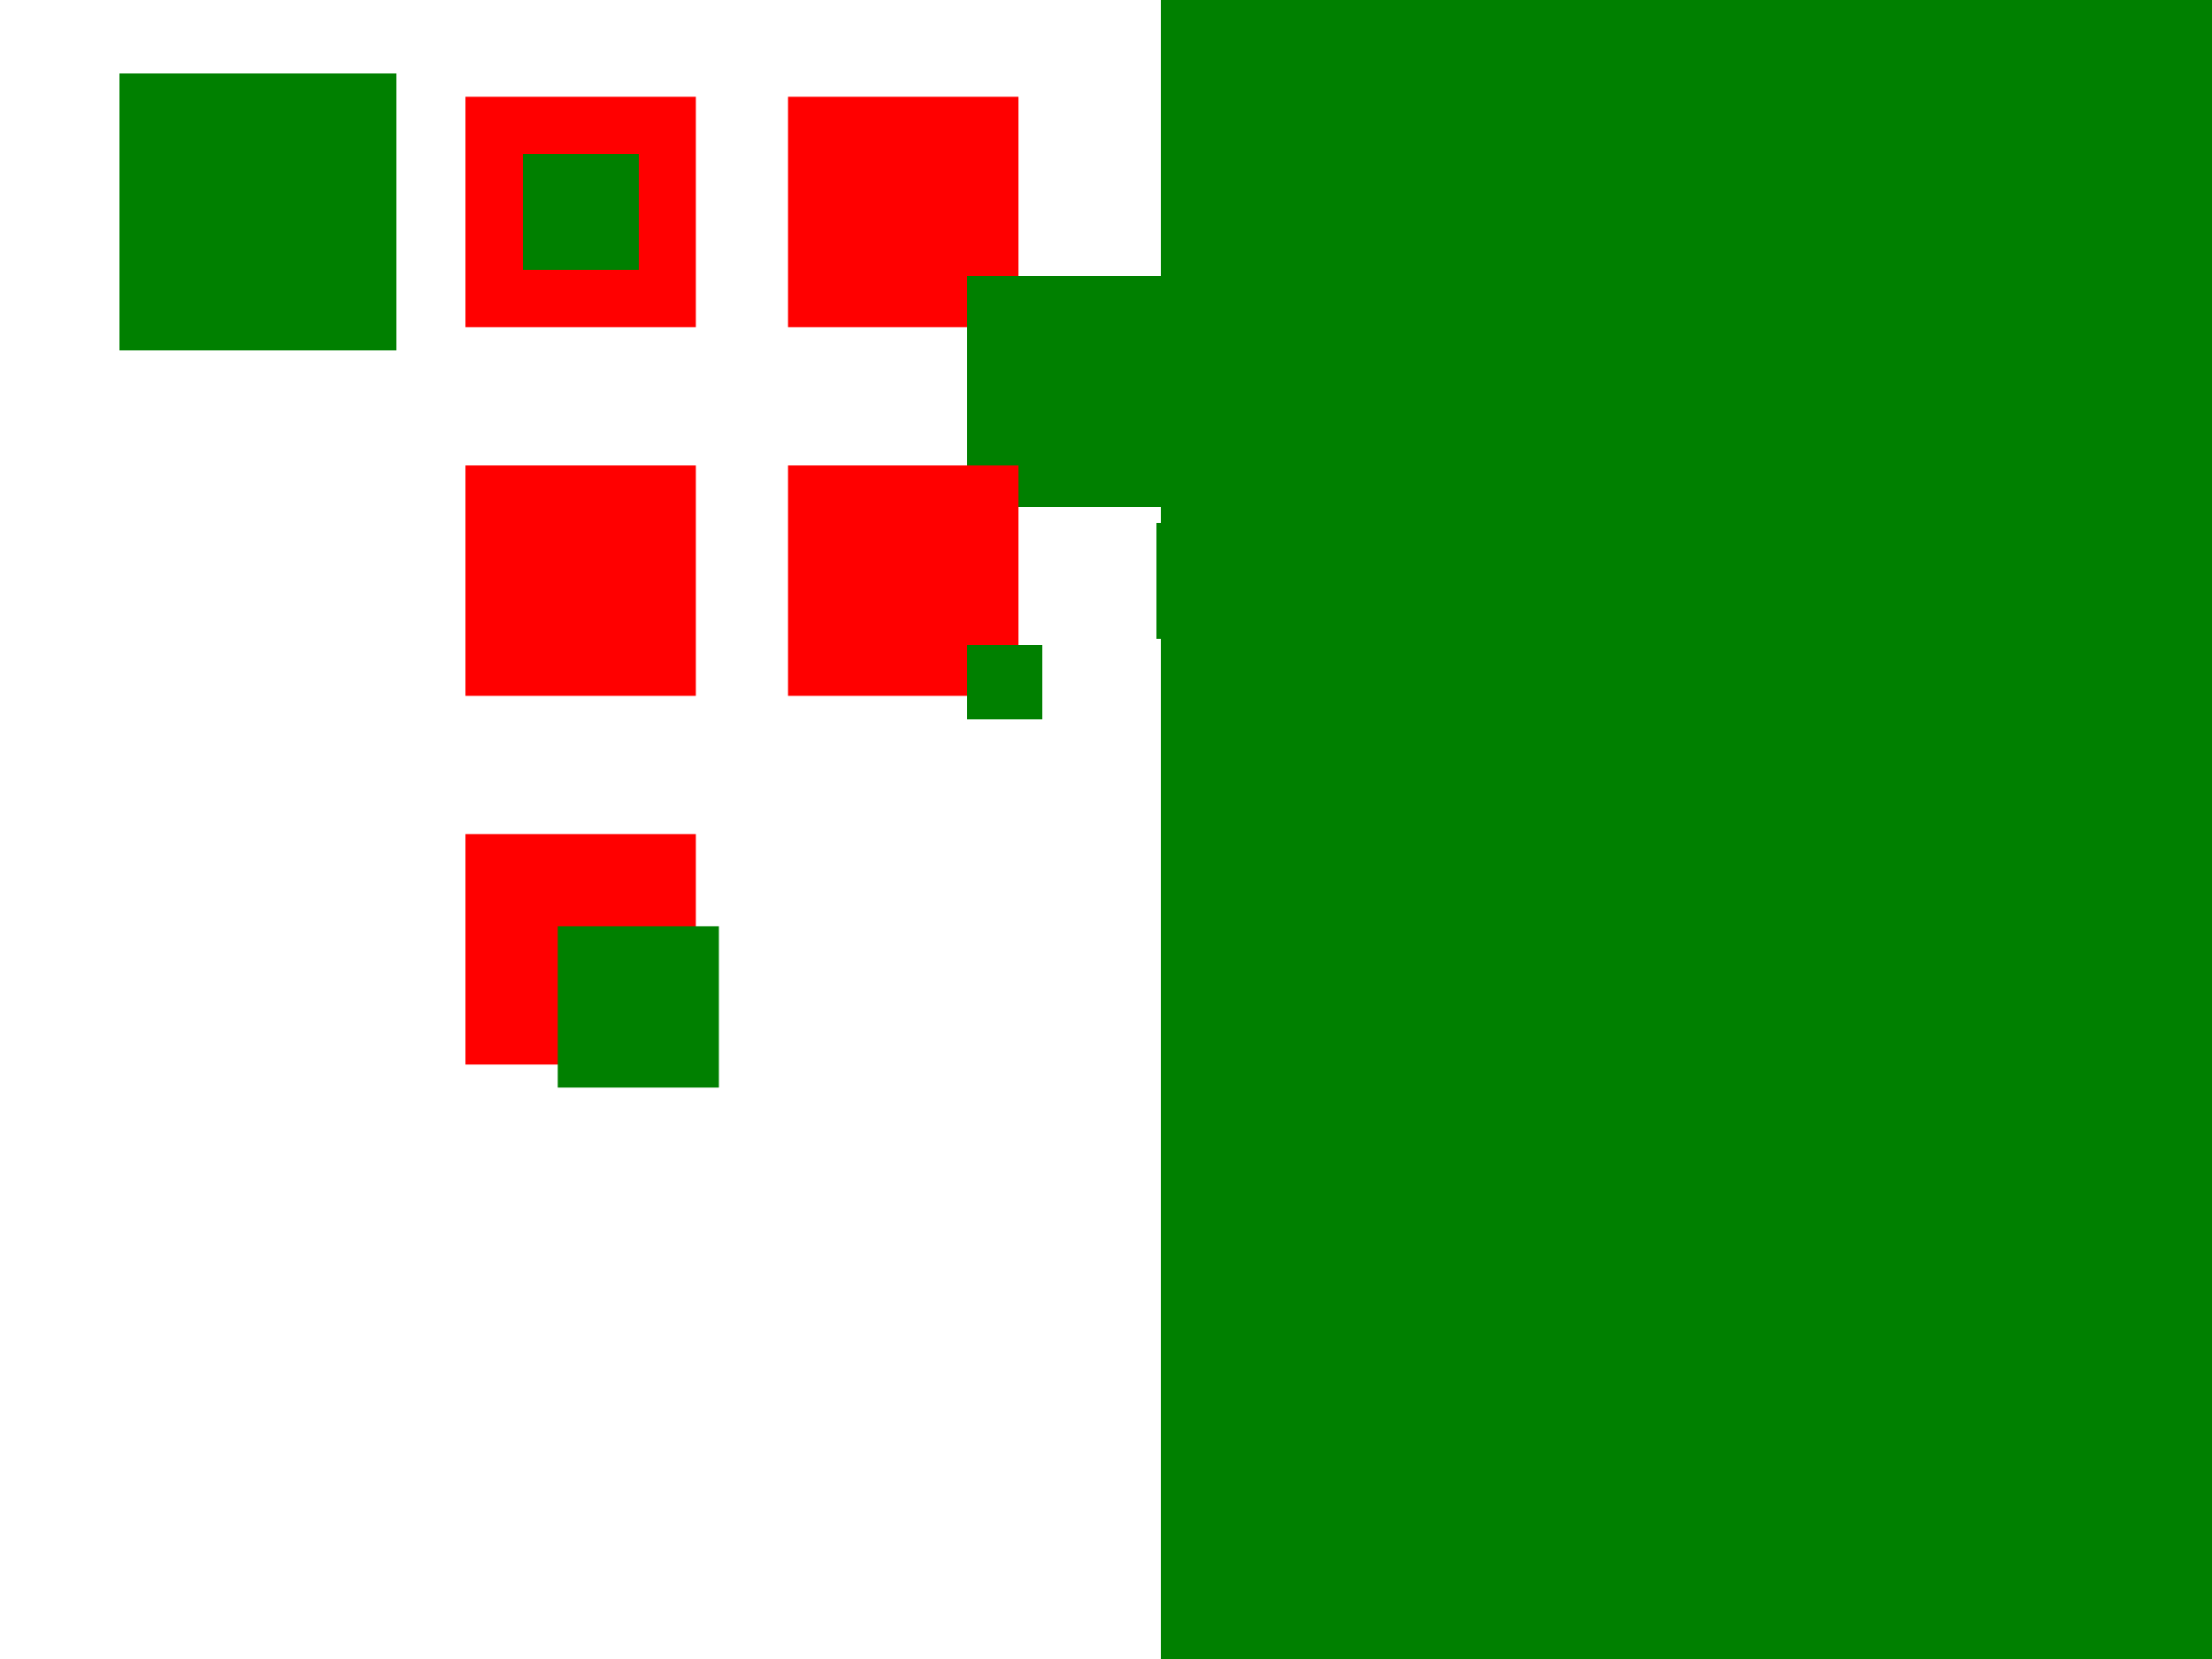
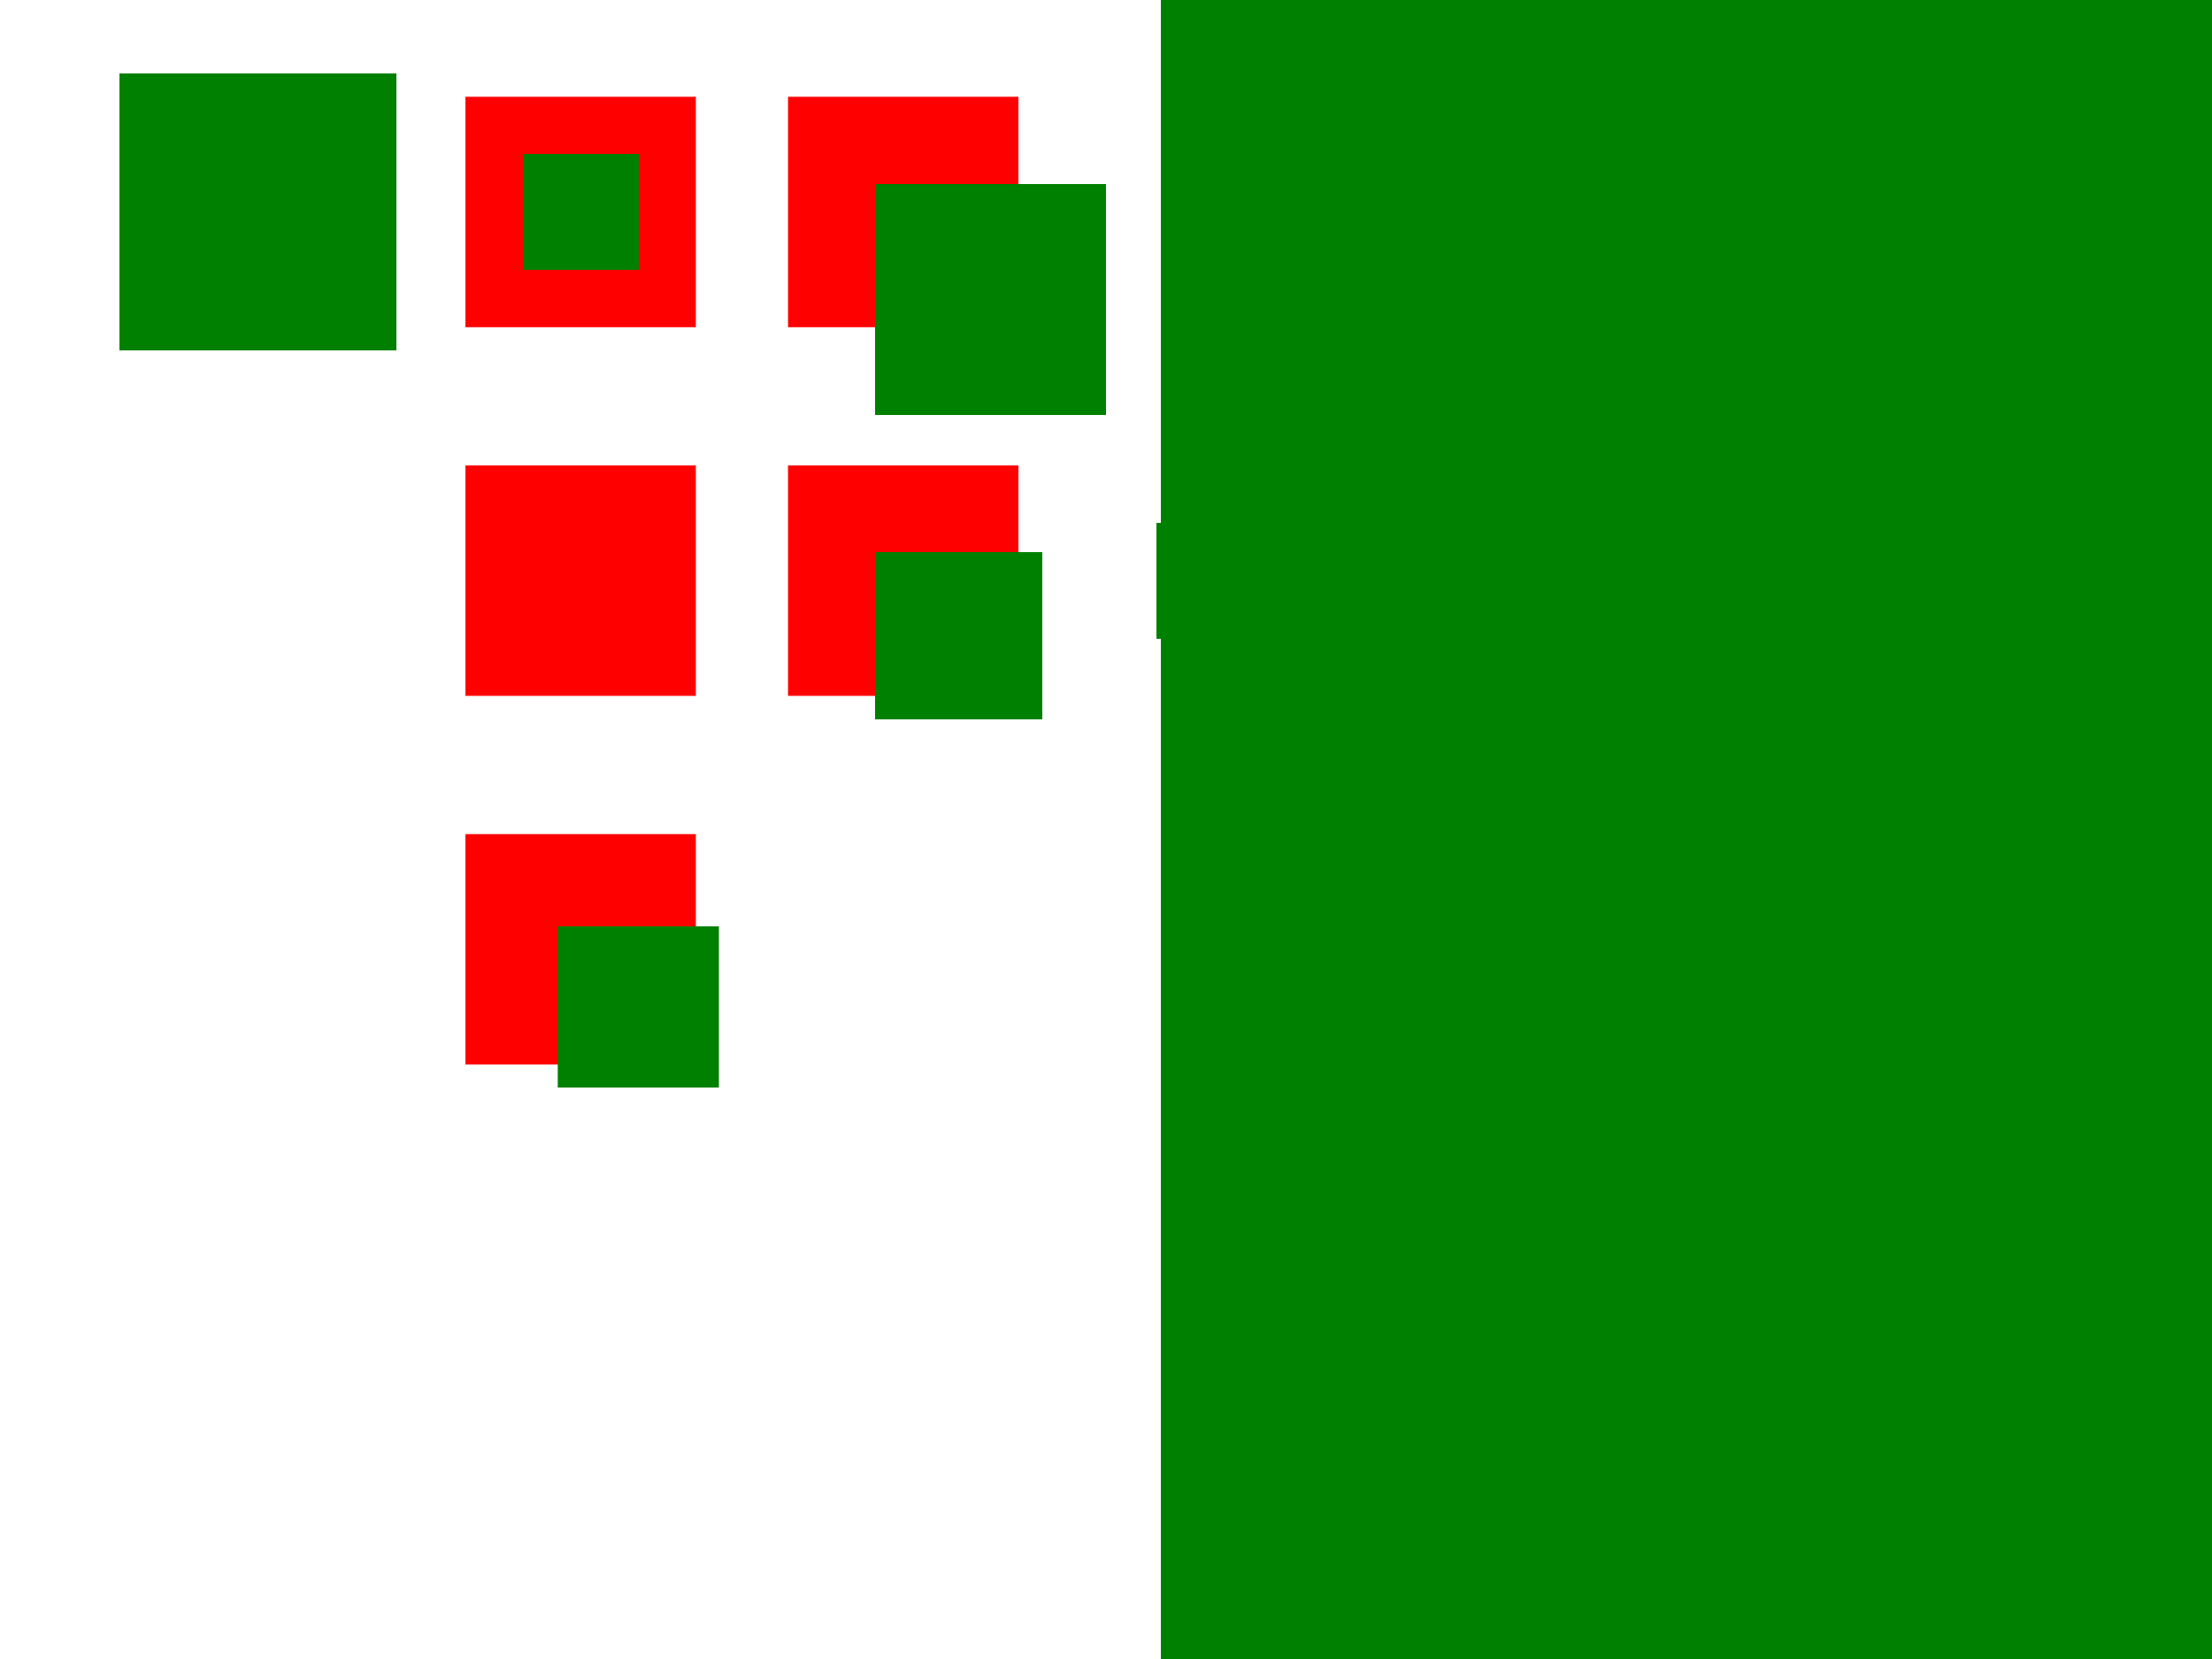
<svg xmlns="http://www.w3.org/2000/svg" id="svg-root" width="100%" height="100%" viewBox="0 0 480 360">
  <filter id="defaults">
    <feFlood flood-color="green" />
  </filter>
  <filter id="usou-defaults" filterUnits="userSpaceOnUse">
    <feFlood flood-color="green" />
  </filter>
  <filter id="fractions" x="0.25" y="0.25" width="0.5" height="0.5">
    <feFlood flood-color="green" />
  </filter>
  <filter id="fractions-invalid" x="0.25em" y="0.25" width="0.5" height="0.5">
    <feFlood flood-color="green" />
  </filter>
  <filter id="fractions-invalid-primitive" primitiveUnits="objectBoundingBox">
    <feFlood flood-color="green" />
    <feOffset width="0.9em" dx="0.5" dy="0.5" />
  </filter>
-   <filter id="cascading" filterUnits="userSpaceOnUse" style="font-size: 30pt" x="1em" y="1em" width="50" height="50">
+   <filter id="cascading" filterUnits="userSpaceOnUse" style="font-size: 20px" x="1em" y="1em" width="50" height="50">
    <feFlood flood-color="green" />
  </filter>
-   <filter id="cascading-primitive" style="font-size: 30pt">
+   <filter id="cascading-primitive" style="font-size: 20px">
    <feFlood x="1em" y="1em" flood-color="green" />
  </filter>
  <g transform="translate(30 20)">
    <rect fill="red" x="1" y="1" width="50" height="50" />
    <rect fill="red" x="1" y="1" width="50" height="50" filter="url(#defaults)" />
  </g>
  <g transform="translate(100 20)">
    <rect fill="red" x="1" y="1" width="50" height="50" />
    <rect fill="red" x="1" y="1" width="50" height="50" filter="url(#fractions)" />
  </g>
  <g transform="translate(100 100)">
    <rect fill="red" x="1" y="1" width="50" height="50" />
    <rect fill="red" x="1" y="1" width="50" height="50" filter="url(#fractions-invalid)" />
  </g>
  <g transform="translate(100 180)">
    <rect fill="red" x="1" y="1" width="50" height="50" />
    <rect fill="red" x="1" y="1" width="50" height="50" filter="url(#fractions-invalid-primitive)" />
  </g>
-   <g transform="translate(170 20)" style="font-size: 7pt">
+   <g transform="translate(170 20)" style="font-size: 10px">
    <rect fill="red" x="1" y="1" width="50" height="50" />
    <rect fill="red" x="1" y="1" width="50" height="50" filter="url(#cascading)" />
  </g>
-   <g transform="translate(170 100)" style="font-size: 7pt">
+   <g transform="translate(170 100)" style="font-size: 10px">
    <rect fill="red" x="1" y="1" width="50" height="50" />
    <rect fill="red" x="1" y="1" width="50" height="50" filter="url(#cascading-primitive)" />
  </g>
  <g transform="translate(300 20)">
    <rect fill="red" x="1" y="1" width="50" height="50" />
    <rect fill="red" x="1" y="1" width="50" height="50" filter="url(#usou-defaults)" />
  </g>
</svg>
